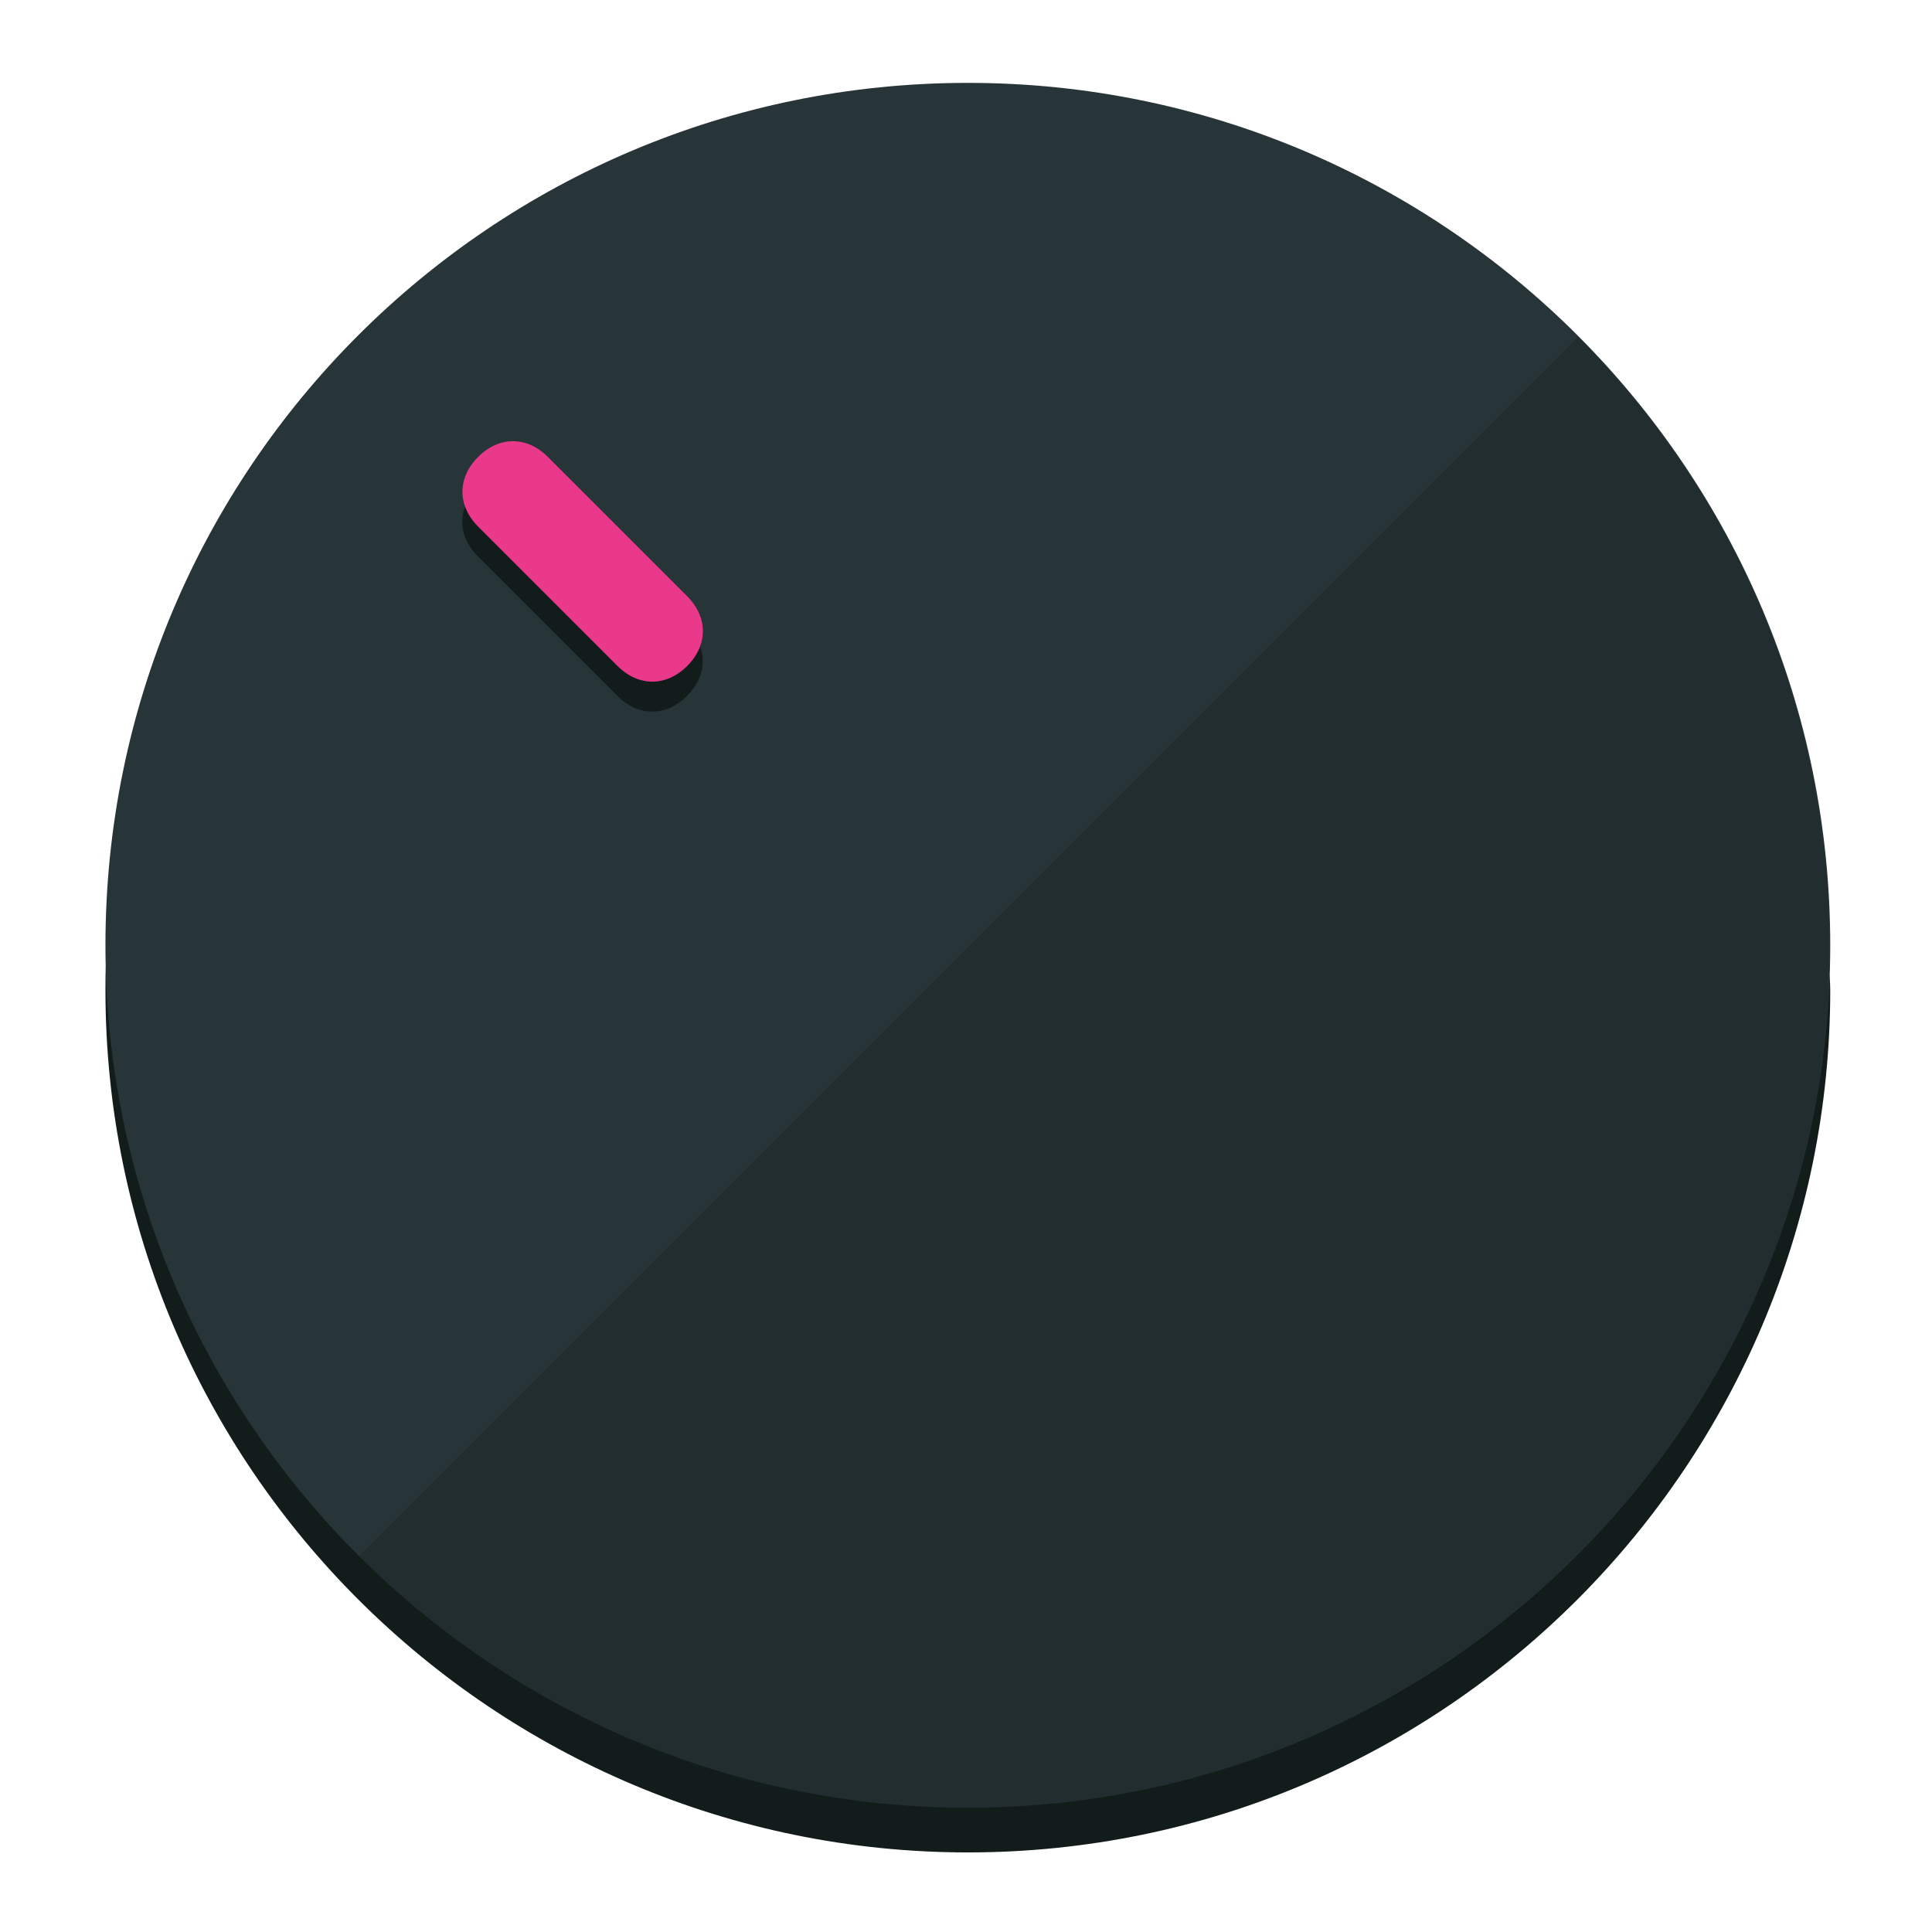
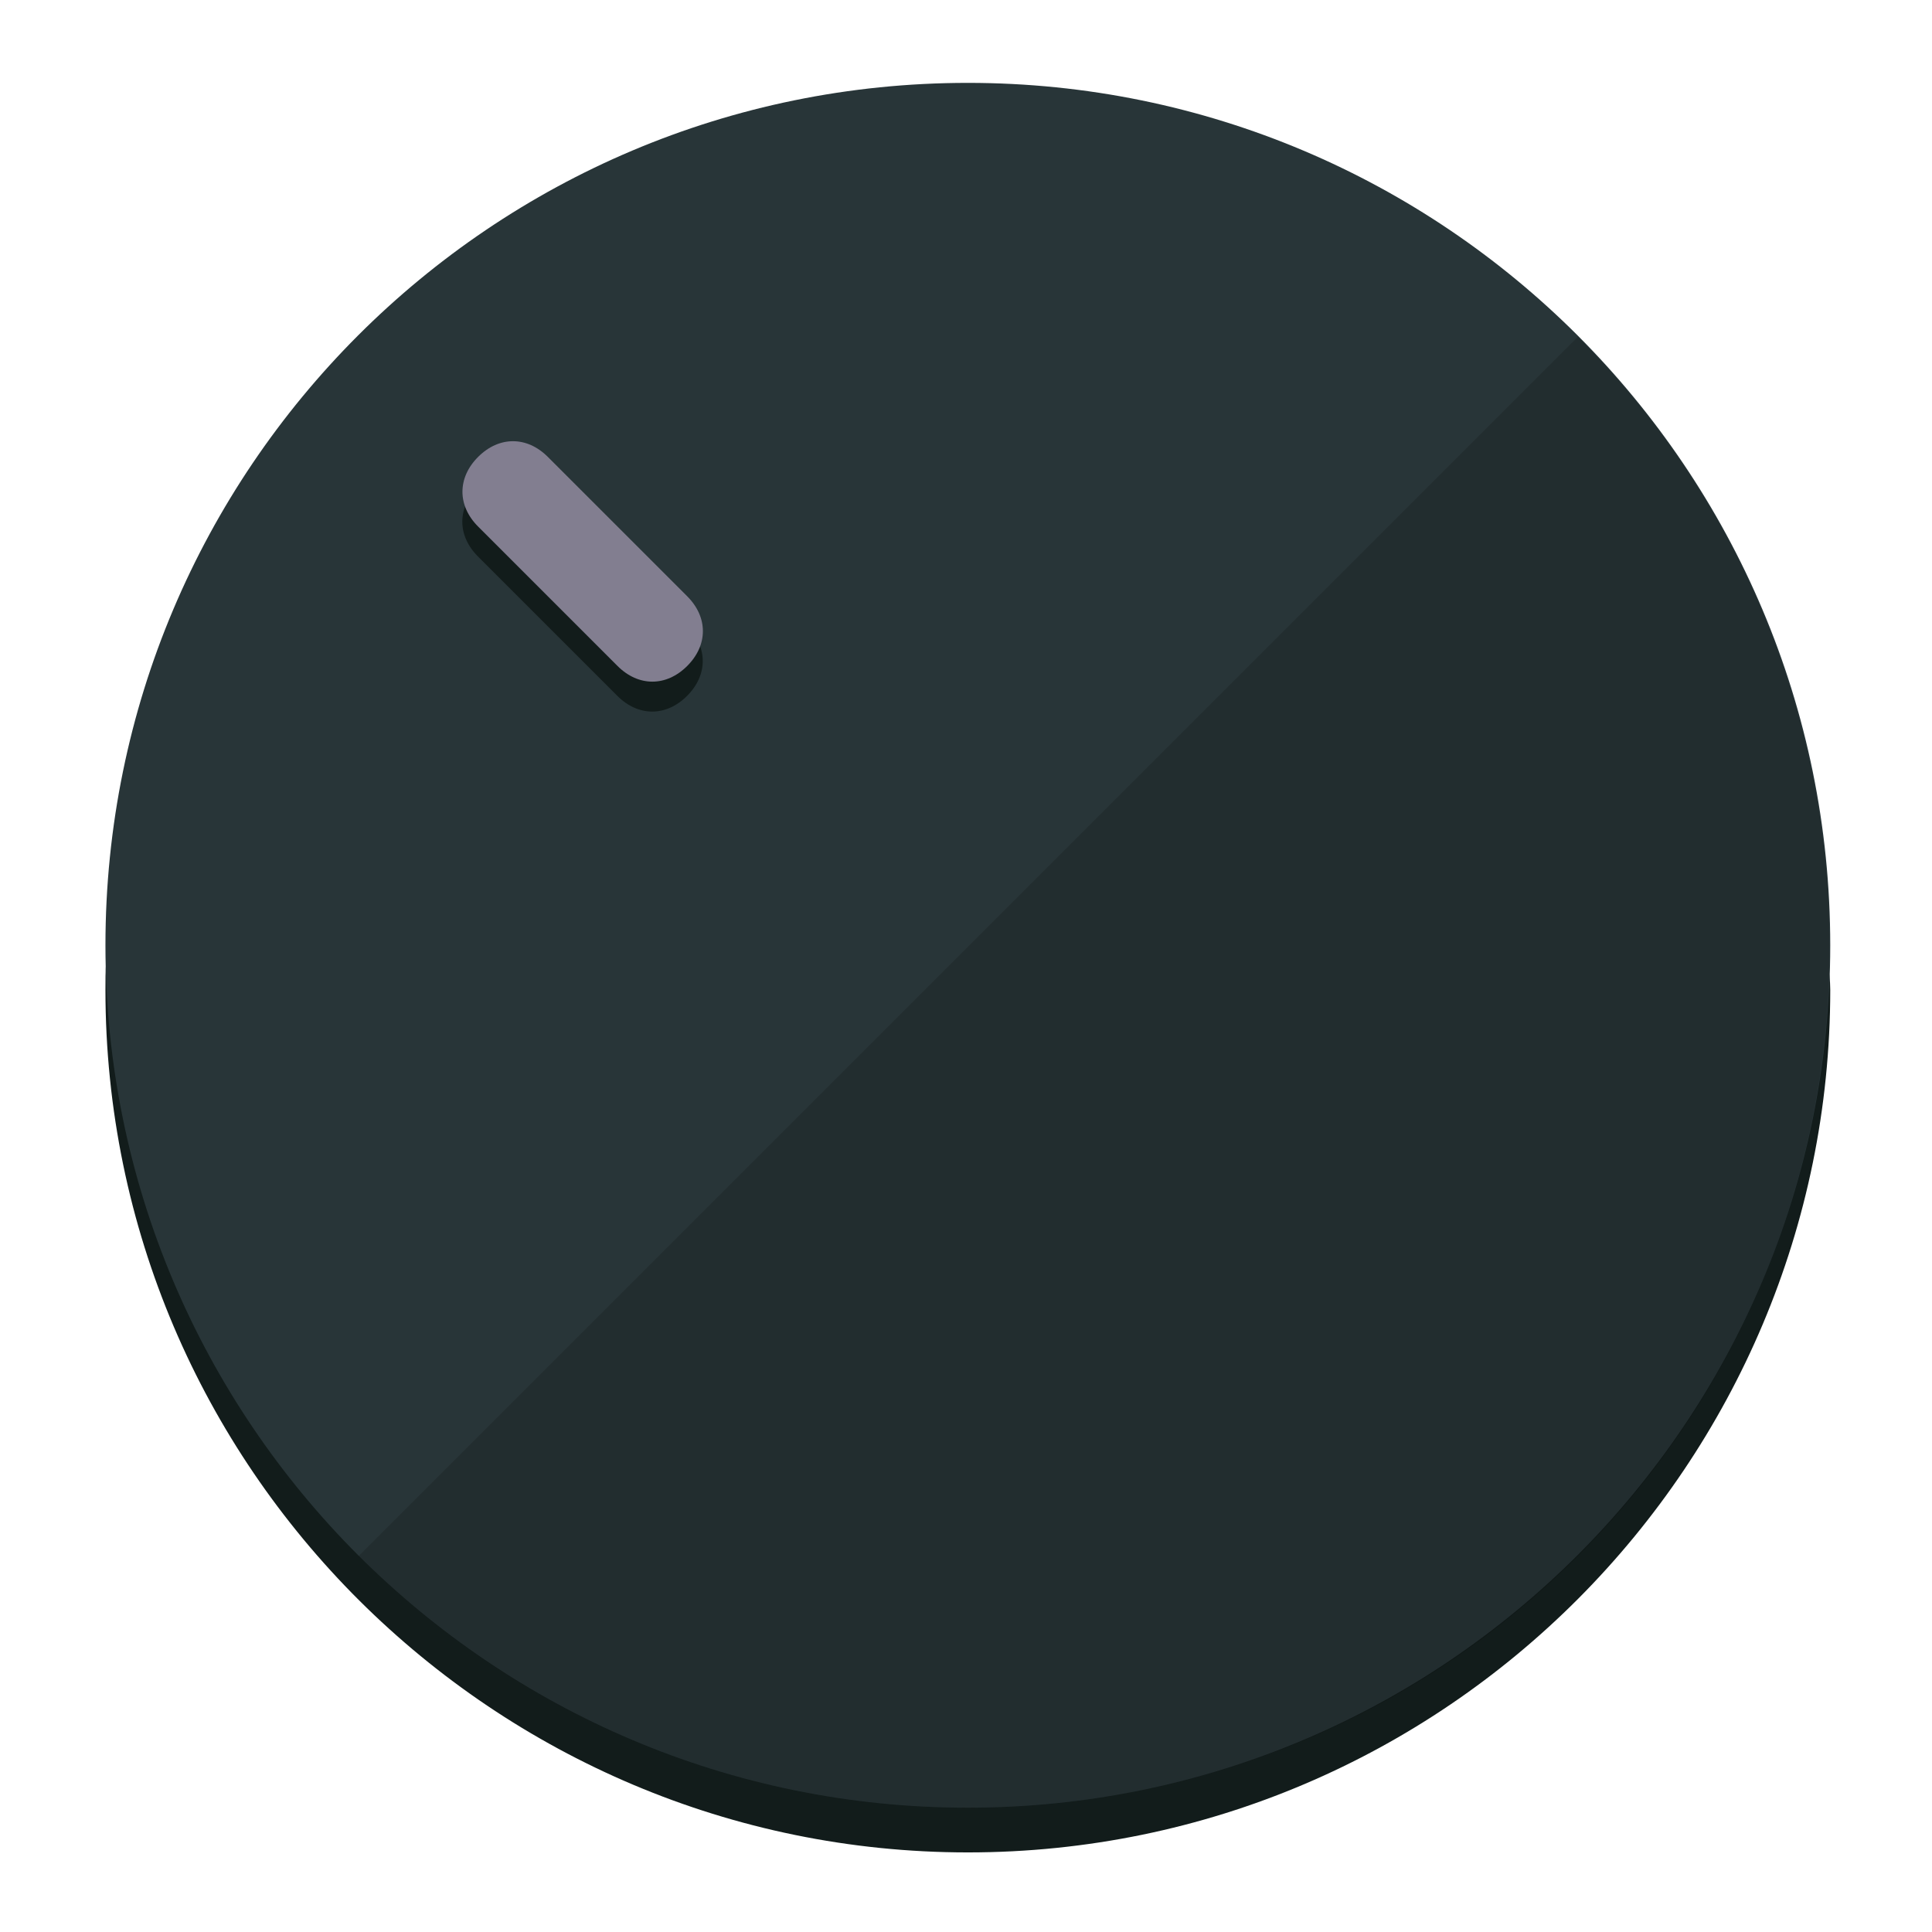
<svg xmlns="http://www.w3.org/2000/svg" height="120px" width="120px" version="1.1" id="Layer_1" viewBox="0 0 496.8 496.8" xml:space="preserve">
  <defs id="defs23" />
  <g id="g3158">
    <path style="display:inline;fill:#121c1b;fill-opacity:1;stroke-width:1.584" d="m 248.875,445.92 c 116.582,0 212.89,-91.238 220.493,-205.286 0,5.069 1.267,8.87 1.267,13.939 0,121.651 -98.842,221.76 -221.76,221.76 -121.651,0 -221.76,-98.842 -221.76,-221.76 0,-5.069 0,-8.87 1.267,-13.939 7.603,114.048 103.91,205.286 220.493,205.286 z" id="path8" />
    <circle style="display:inline;fill:#283538;fill-opacity:1;stroke-width:1.584" cx="248.875" cy="243.071" r="221.76" id="circle12" />
    <path style="display:inline;fill:#000000;fill-opacity:0.154;stroke-width:1.587" d="m 405.744,86.606 c 86.308,86.308 86.308,227.193 0,313.5 -86.308,86.308 -227.193,86.308 -313.5,0" id="path14" />
  </g>
  <g id="g3198">
    <circle style="display:none;fill:#000000;fill-opacity:0;stroke-width:1.584" cx="3.454" cy="347.932" r="221.76" id="circle12-3" transform="rotate(-45)" />
    <path style="display:inline;fill:#121c1b;fill-opacity:1;stroke-width:1.584" d="m 176.674,161.024 c 5.376,5.376 5.376,12.545 -1e-5,17.921 v 0 c -5.376,5.376 -12.545,5.376 -17.921,0 L 122.911,143.103 c -5.376,-5.376 -5.376,-12.545 10e-6,-17.921 v 0 c 5.376,-5.376 12.545,-5.376 17.921,0 z" id="path3789" />
-     <path style="display:inline;fill:#ea398a;stroke-width:1.584" d="m 176.711,153.328 c 5.376,5.376 5.376,12.545 -1e-5,17.921 v 0 c -5.376,5.376 -12.545,5.376 -17.921,0 l -35.842,-35.842 c -5.376,-5.376 -5.376,-12.545 0,-17.921 v 0 c 5.376,-5.376 12.545,-5.376 17.921,0 z" id="path915" />
+     <path style="display:inline;fill:#827E90;stroke-width:1.584" d="m 176.711,153.328 c 5.376,5.376 5.376,12.545 -1e-5,17.921 v 0 c -5.376,5.376 -12.545,5.376 -17.921,0 l -35.842,-35.842 c -5.376,-5.376 -5.376,-12.545 0,-17.921 v 0 c 5.376,-5.376 12.545,-5.376 17.921,0 z" id="path915" />
  </g>
</svg>
